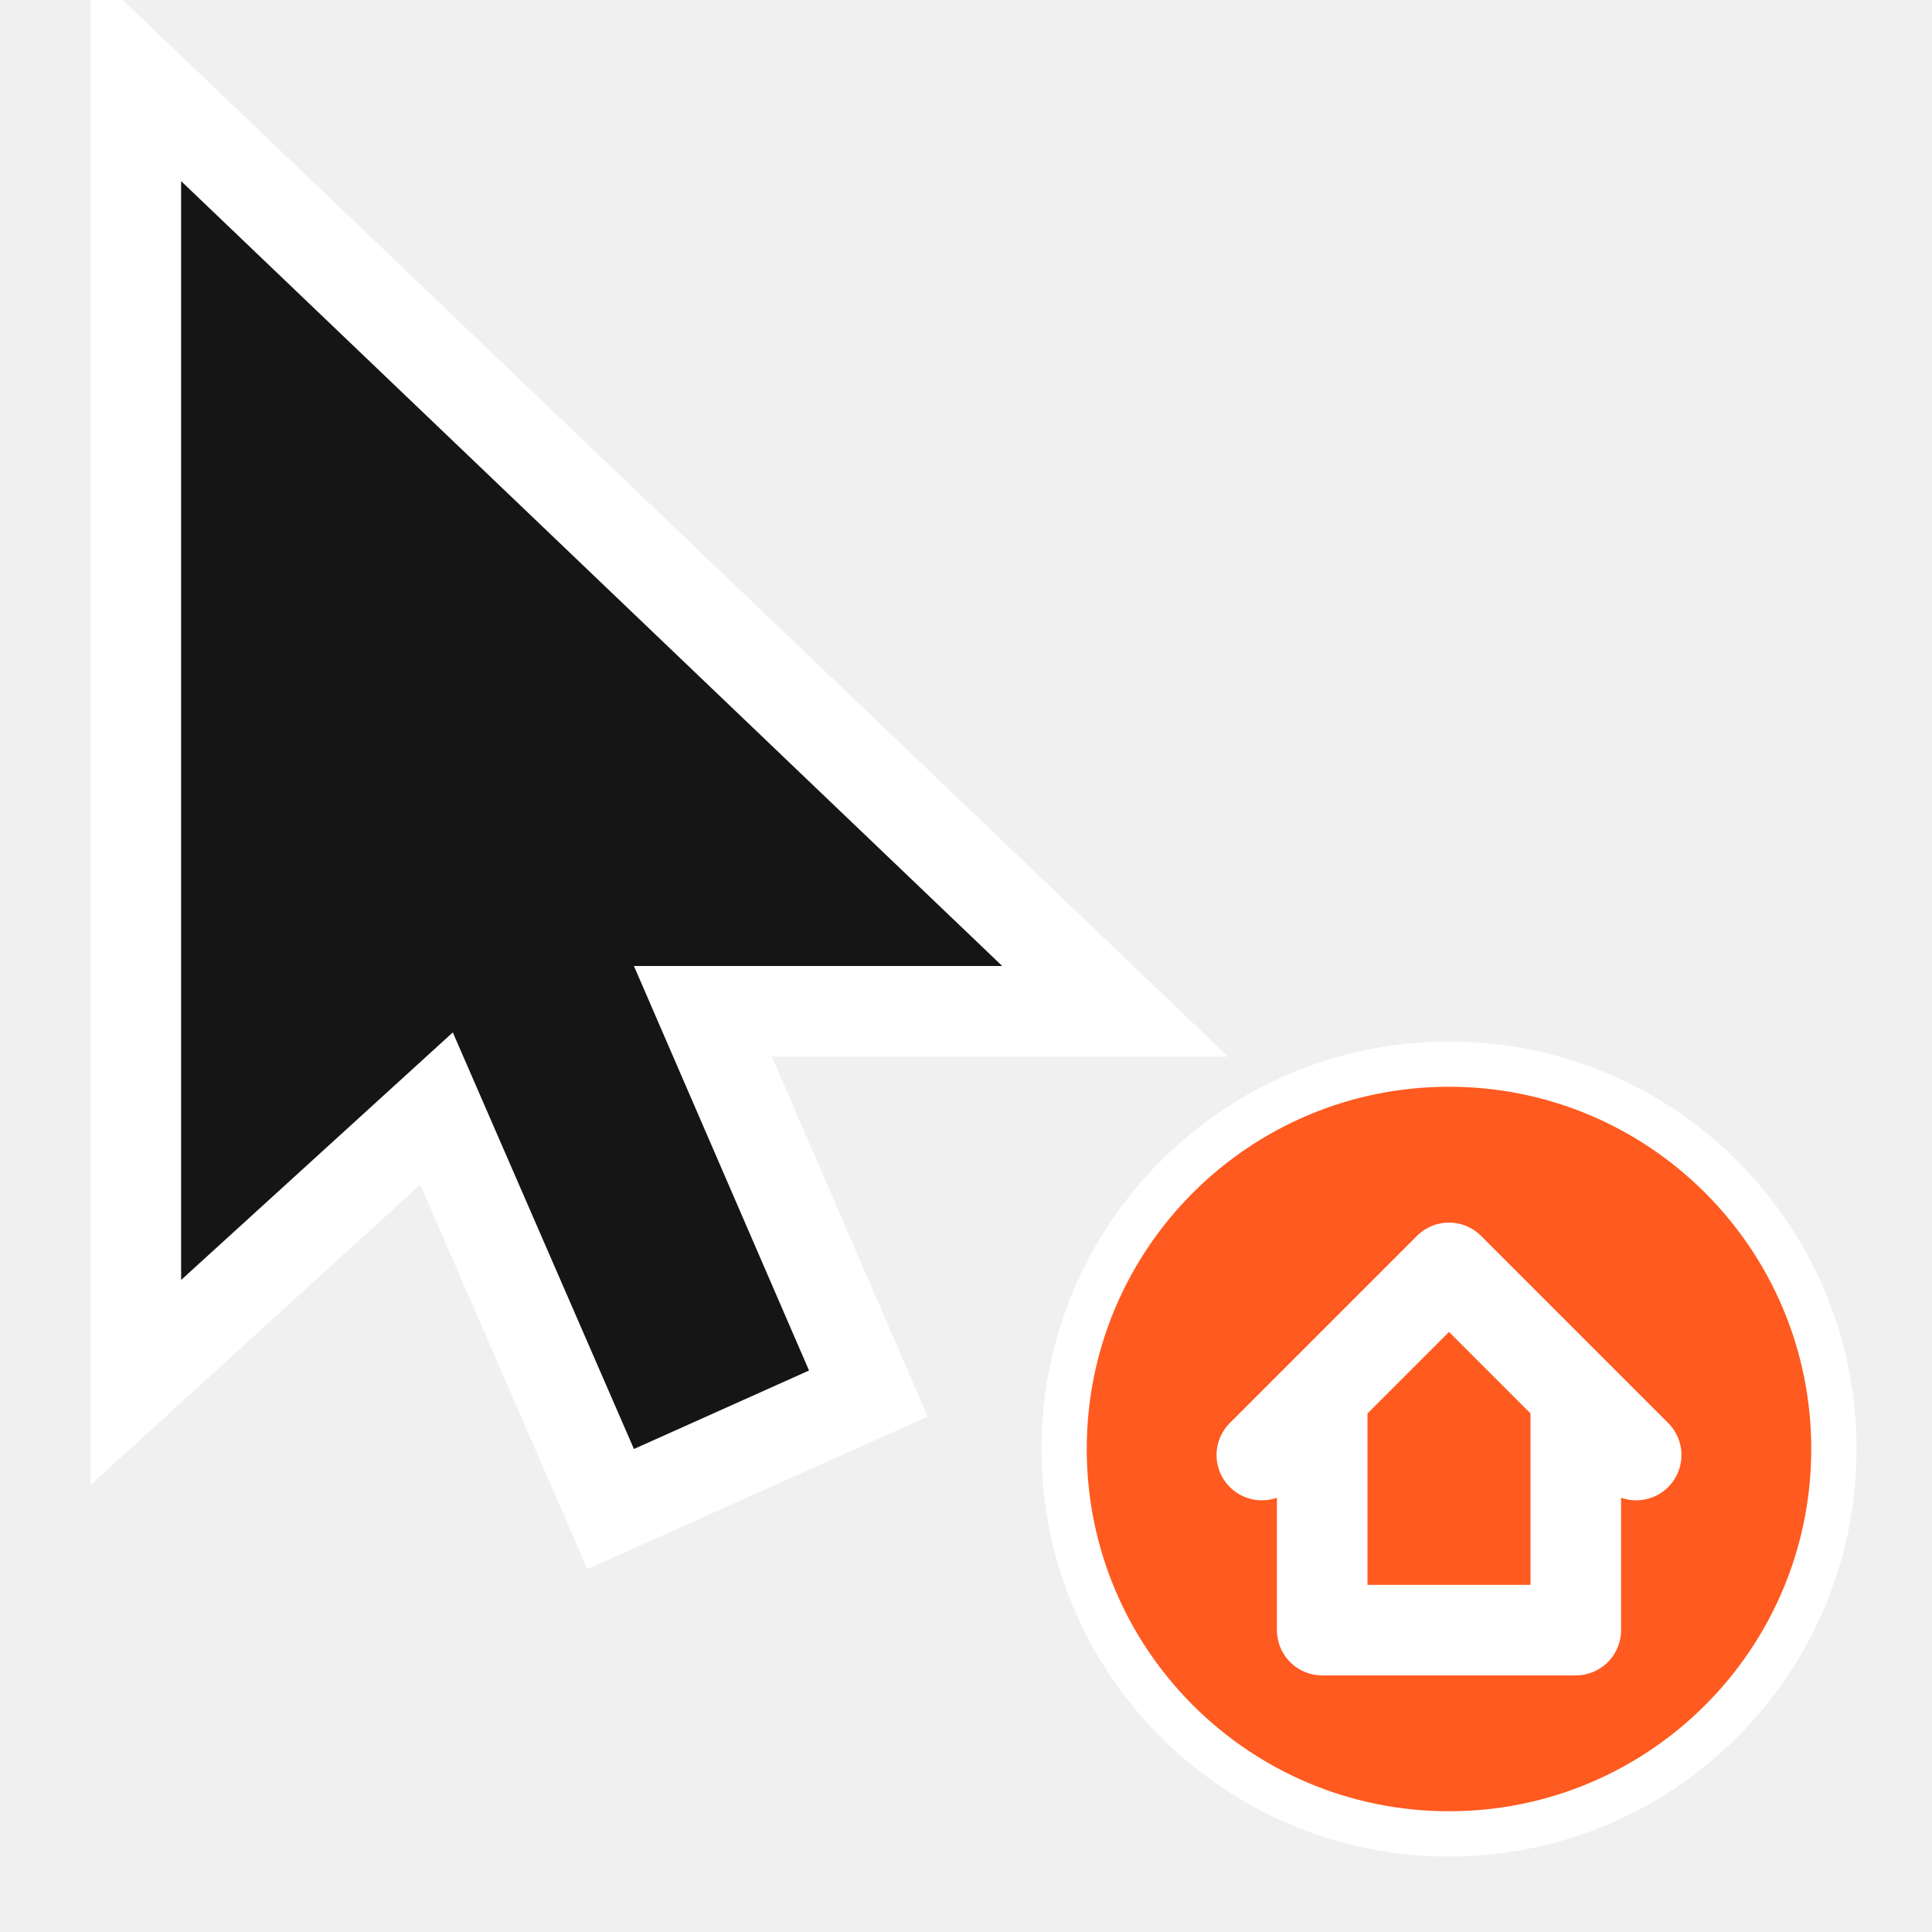
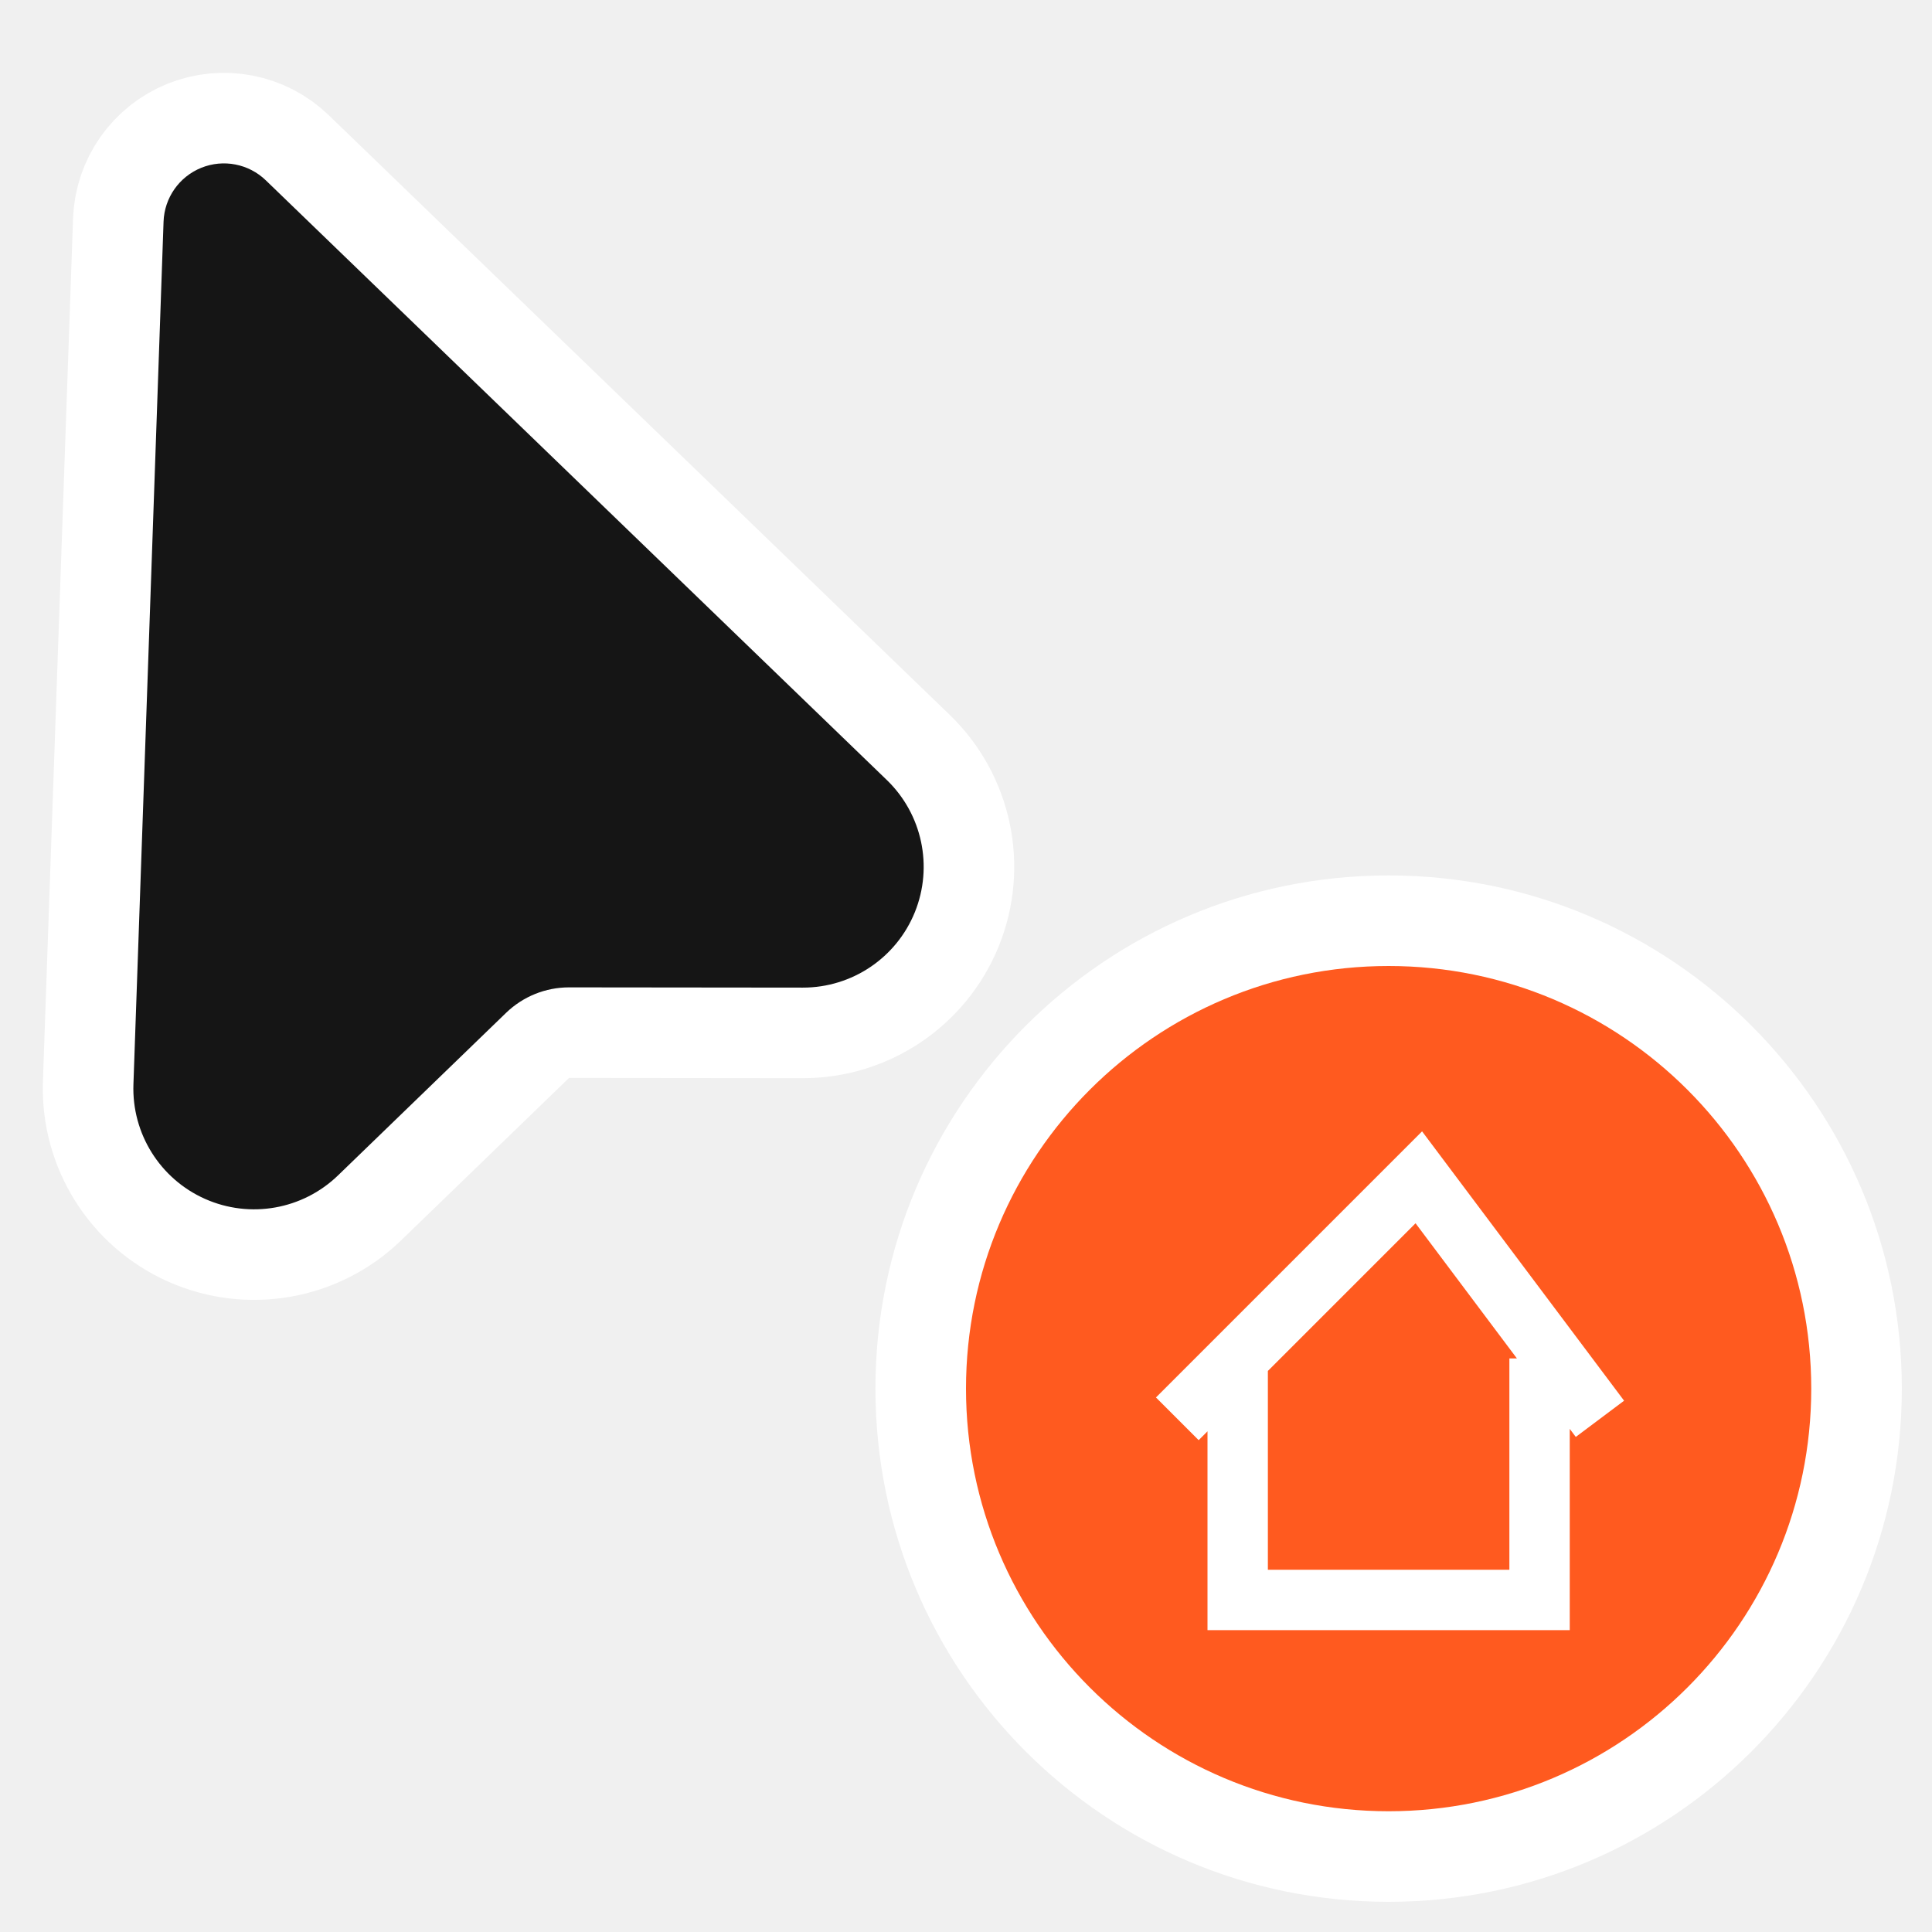
- <svg xmlns="http://www.w3.org/2000/svg" width="32" height="32" viewBox="0 0 32 32">
-   <path d="M3 3 L3 21.2 L7.5 17.1 L10.5 24 L13.4 22.7 L10.5 16 L16.6 16 Z" fill="#151515" stroke="#FFFFFF" stroke-width="3" stroke-linejoin="miter" stroke-miterlimit="10" paint-order="stroke" />
-   <circle cx="24" cy="24" r="6.75" fill="#FFFFFF" />
-   <circle cx="24" cy="24" r="6" fill="#FF5A1F" />
-   <path d="M20.9 24.1 L24 21 L27.1 24.1 M21.9 23.2 V27 H26.1 V23.2" fill="none" stroke="#FFFFFF" stroke-width="1.5" stroke-linecap="round" stroke-linejoin="round" />
+ <svg xmlns="http://www.w3.org/2000/svg" width="32" height="32" viewBox="0 0 32 32" shape-rendering="geometricPrecision">
+   <path d="M2.709 3.671 L2.210 17.960 A2.000 2.000 0 0 0 5.599 19.468 L8.382 16.776 A1.500 1.500 0 0 1 9.426 16.354 L13.297 16.358 A2.000 2.000 0 0 0 14.688 12.919 L4.403 2.987 A1.000 1.000 0 0 0 2.709 3.671 Z" fill="#151515" stroke="#FFFFFF" stroke-width="3" stroke-linejoin="round" paint-order="stroke" />
+   <circle cx="23" cy="23" r="8.5" fill="#FFFFFF" />
+   <circle cx="23" cy="23" r="7" fill="#FF5A1F" />
+   <path d="M19.5 23.5 L23.5 19.5 L26.5 23.5 M20.5 22.5 L20.5 26.5 L25.5 26.5 L25.5 22.5" fill="none" stroke="#FFFFFF" stroke-width="1" stroke-linecap="butt" stroke-linejoin="miter" />
</svg>
